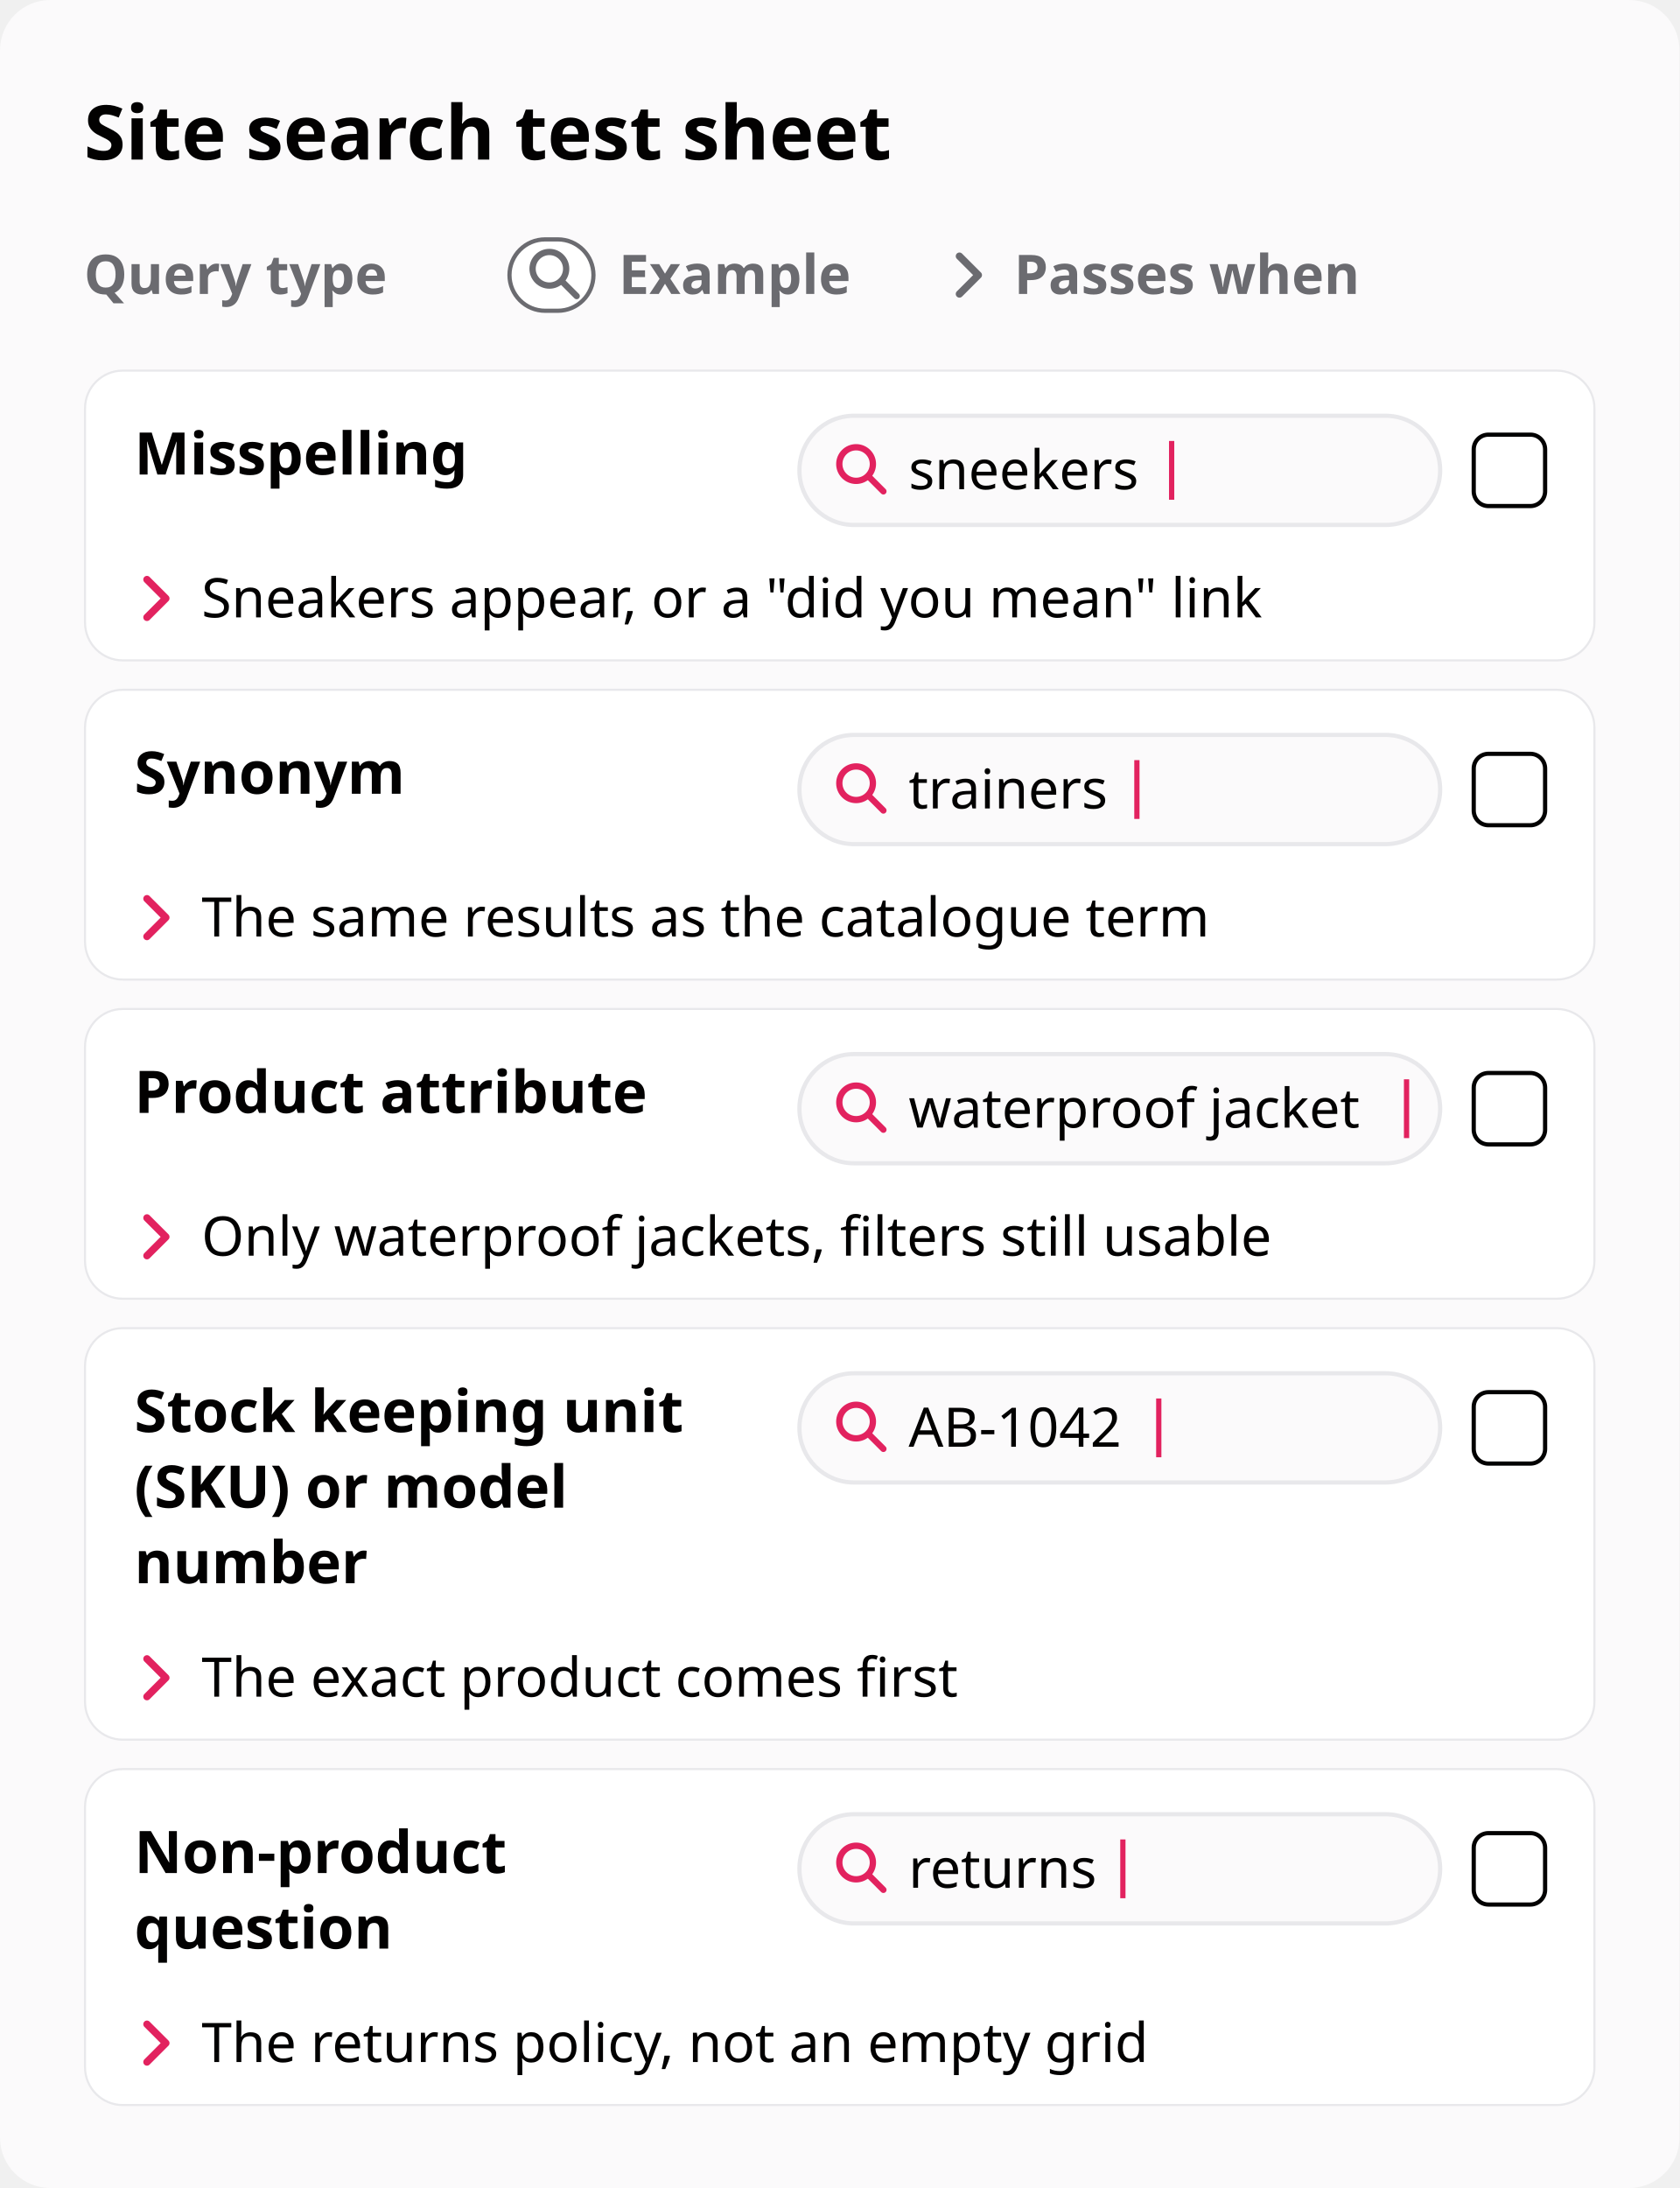
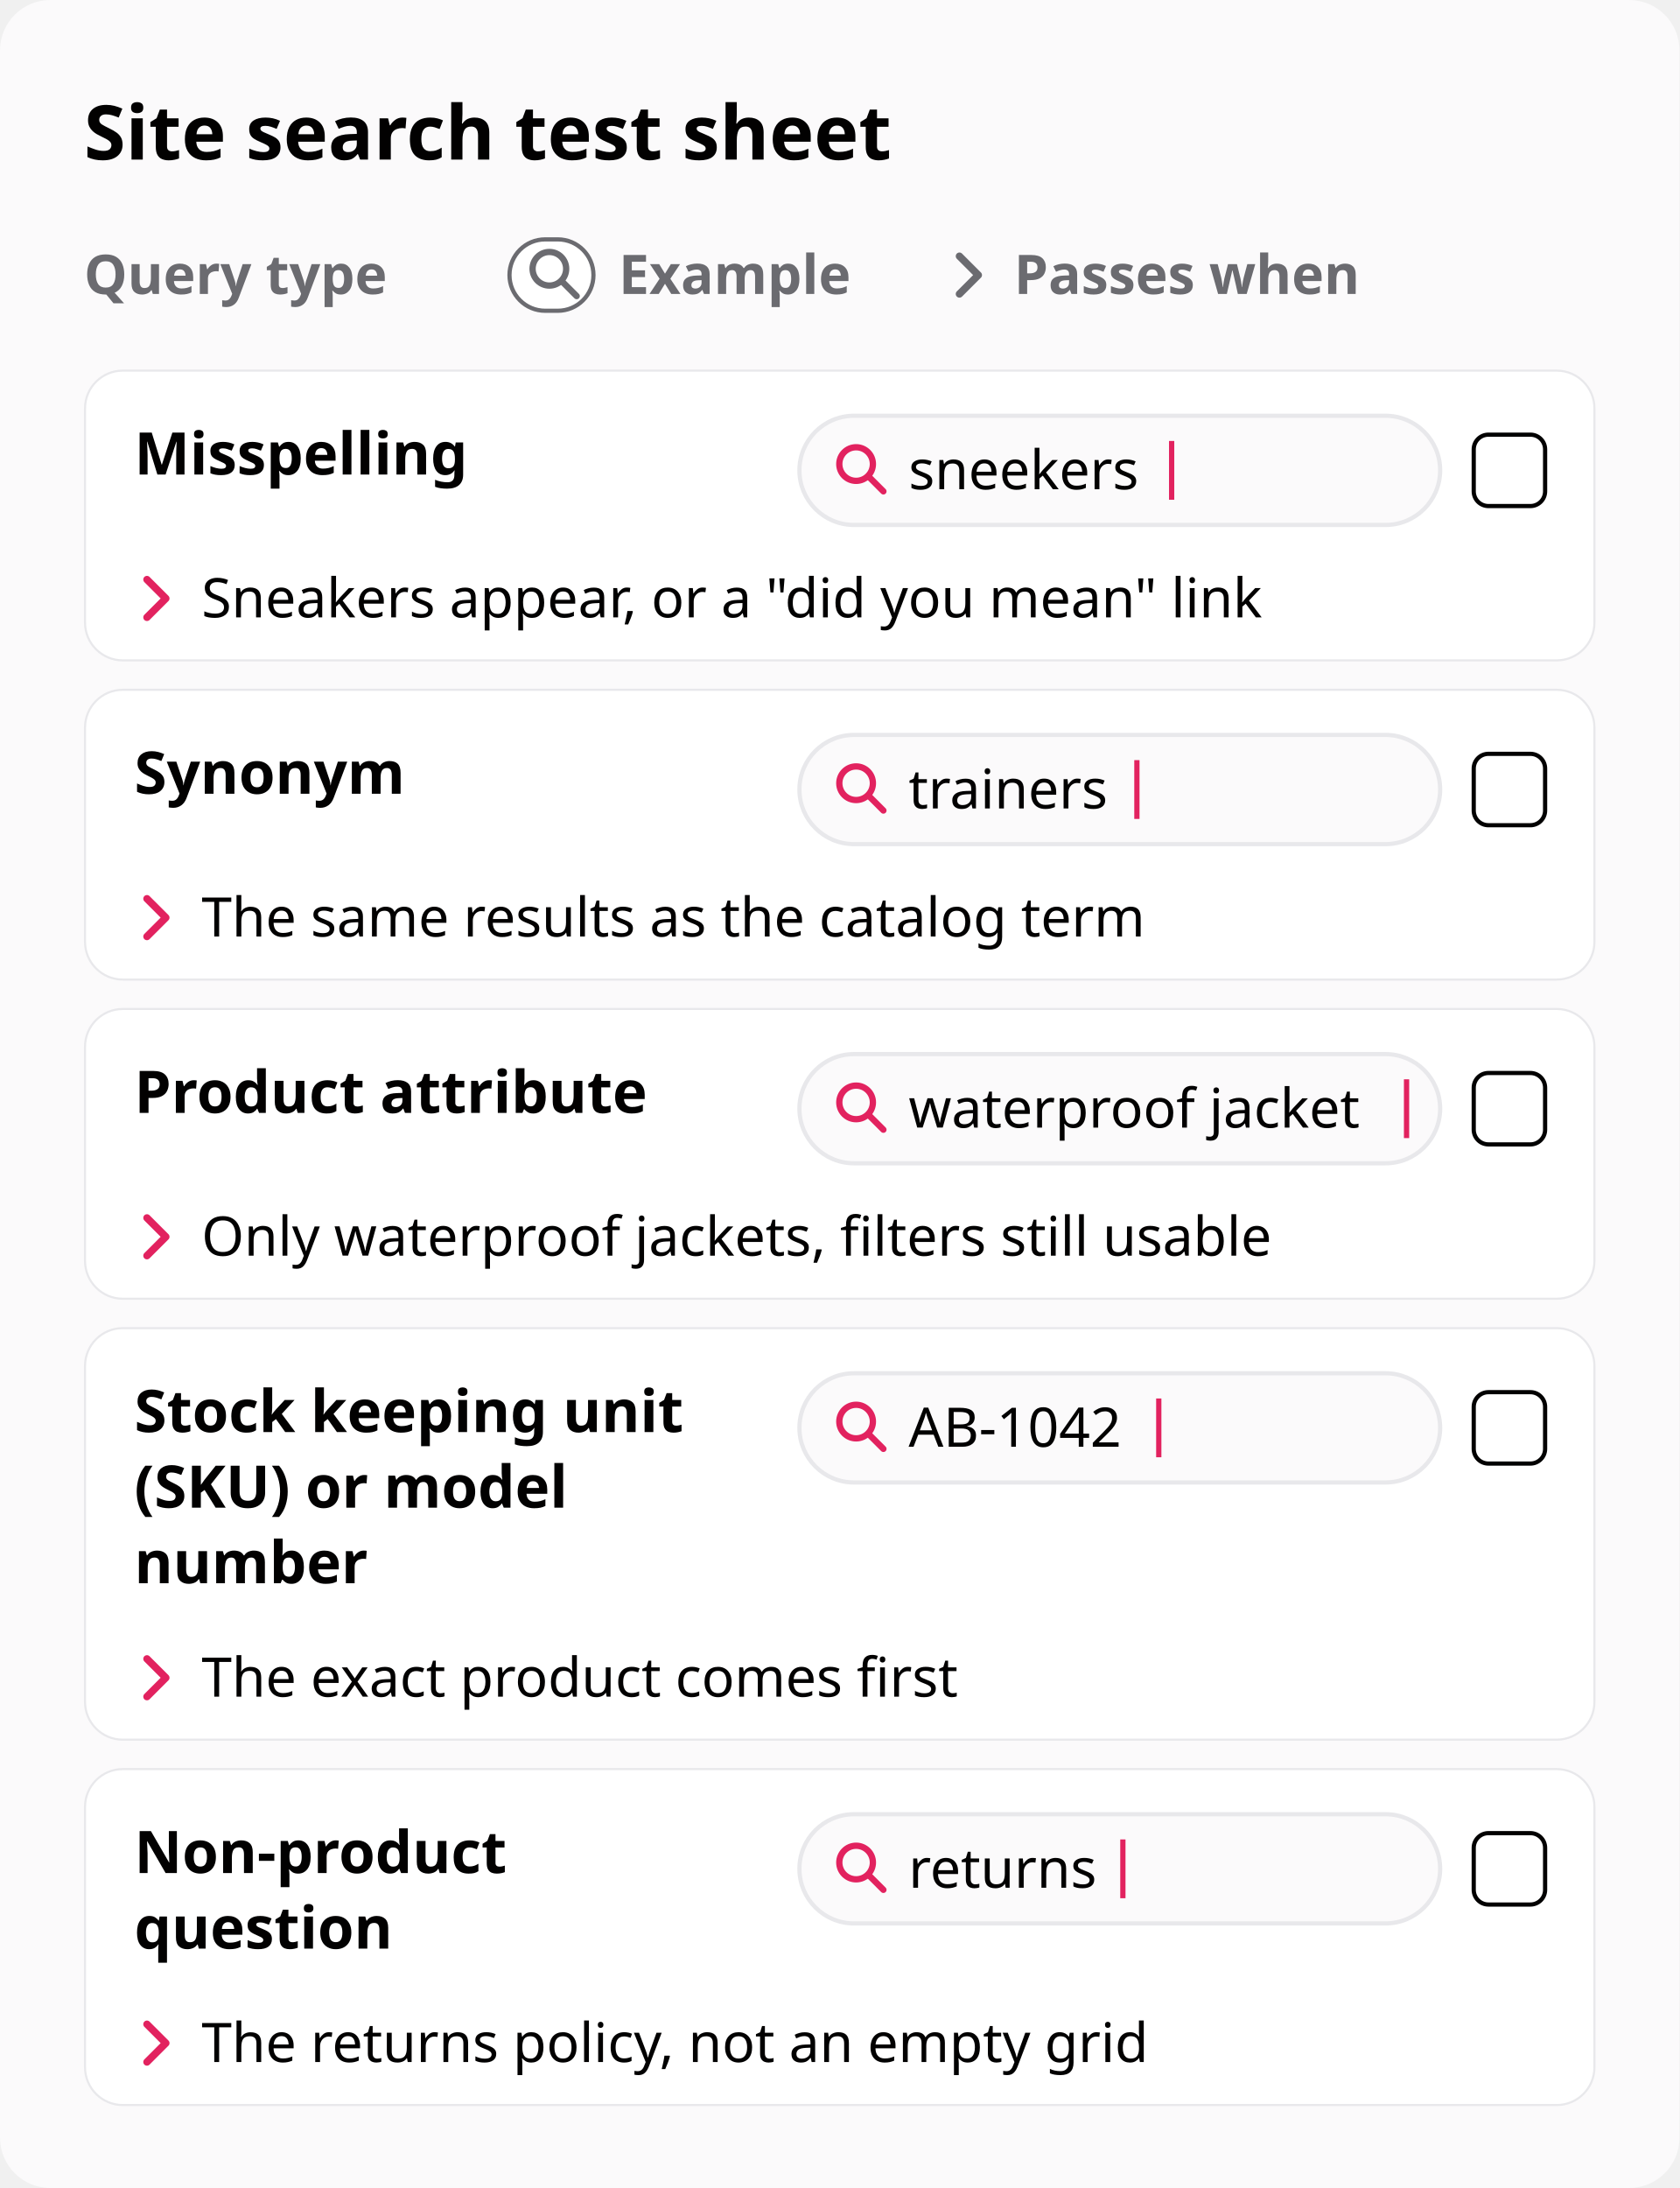
<svg xmlns="http://www.w3.org/2000/svg" viewBox="0 0 800 1042" width="800" height="1042" font-family="Manrope, system-ui, sans-serif">
  <rect width="800" height="1042" rx="24" fill="#FBFAFB" />
  <text x="40" y="76" font-size="36" font-weight="800" fill="#020101">Site search test sheet</text>
  <text x="40" y="140" font-size="26" font-weight="600" fill="#6B6B70">Query type</text>
  <rect x="242.69" y="114" width="40" height="34" rx="17" fill="#FFFFFF" stroke="#6B6B70" stroke-width="2" />
  <circle cx="261.69" cy="128" r="8" fill="none" stroke="#6B6B70" stroke-width="3" />
  <path d="M267.69 134 l7 7" stroke="#6B6B70" stroke-width="3" stroke-linecap="round" />
  <text x="294.69" y="140" font-size="26" font-weight="600" fill="#6B6B70">Example</text>
  <path d="M457.016 122 l9 9 l-9 9" fill="none" stroke="#6B6B70" stroke-width="3.5" stroke-linecap="round" stroke-linejoin="round" />
  <text x="483.016" y="140" font-size="26" font-weight="600" fill="#6B6B70">Passes when</text>
  <g class="card">
    <rect x="40.5" y="176.5" width="719" height="138" rx="18" fill="#FFFFFF" stroke="#E8E8EB" />
    <text x="64" y="226" font-size="28" font-weight="800" fill="#020101">Misspelling</text>
    <g class="card">
      <rect x="380.799" y="198" width="305.201" height="52" rx="26" fill="#FBFAFB" stroke="#E8E8EB" stroke-width="2" />
      <circle cx="407.799" cy="221" r="8" fill="none" stroke="#E2225F" stroke-width="3" />
      <path d="M413.799 227 l7 7" stroke="#E2225F" stroke-width="3" stroke-linecap="round" />
      <text x="432.799" y="233" font-size="26" font-weight="400" fill="#020101">sneekers</text>
      <path d="M558.104 210 v28" stroke="#E2225F" stroke-width="2.5" />
    </g>
    <rect x="702" y="207" width="34" height="34" rx="7" fill="#FFFFFF" stroke="#020101" stroke-width="2" />
    <path d="M70 276 l9 9 l-9 9" fill="none" stroke="#E2225F" stroke-width="3.5" stroke-linecap="round" stroke-linejoin="round" />
    <text x="96" y="294" font-size="26" font-weight="400" fill="#020101">Sneakers appear, or a "did you mean" link</text>
  </g>
  <g class="card">
    <rect x="40.5" y="328.5" width="719" height="138" rx="18" fill="#FFFFFF" stroke="#E8E8EB" />
    <text x="64" y="378" font-size="28" font-weight="800" fill="#020101">Synonym</text>
    <g class="card">
      <rect x="380.799" y="350" width="305.201" height="52" rx="26" fill="#FBFAFB" stroke="#E8E8EB" stroke-width="2" />
      <circle cx="407.799" cy="373" r="8" fill="none" stroke="#E2225F" stroke-width="3" />
      <path d="M413.799 379 l7 7" stroke="#E2225F" stroke-width="3" stroke-linecap="round" />
      <text x="432.799" y="385" font-size="26" font-weight="400" fill="#020101">trainers</text>
      <path d="M541.549 362 v28" stroke="#E2225F" stroke-width="2.5" />
    </g>
    <rect x="702" y="359" width="34" height="34" rx="7" fill="#FFFFFF" stroke="#020101" stroke-width="2" />
    <path d="M70 428 l9 9 l-9 9" fill="none" stroke="#E2225F" stroke-width="3.5" stroke-linecap="round" stroke-linejoin="round" />
-     <text x="96" y="446" font-size="26" font-weight="400" fill="#020101">The same results as the catalogue term</text>
+     <text x="96" y="446" font-size="26" font-weight="400" fill="#020101">The same results as the catalog term</text>
  </g>
  <g class="card">
    <rect x="40.5" y="480.5" width="719" height="138" rx="18" fill="#FFFFFF" stroke="#E8E8EB" />
    <text x="64" y="530" font-size="28" font-weight="800" fill="#020101">Product attribute</text>
    <g class="card">
      <rect x="380.799" y="502" width="305.201" height="52" rx="26" fill="#FBFAFB" stroke="#E8E8EB" stroke-width="2" />
      <circle cx="407.799" cy="525" r="8" fill="none" stroke="#E2225F" stroke-width="3" />
      <path d="M413.799 531 l7 7" stroke="#E2225F" stroke-width="3" stroke-linecap="round" />
      <text x="432.799" y="537" font-size="26" font-weight="400" fill="#020101">waterproof jacket</text>
      <path d="M670.0 514 v28" stroke="#E2225F" stroke-width="2.5" />
    </g>
    <rect x="702" y="511" width="34" height="34" rx="7" fill="#FFFFFF" stroke="#020101" stroke-width="2" />
    <path d="M70 580 l9 9 l-9 9" fill="none" stroke="#E2225F" stroke-width="3.5" stroke-linecap="round" stroke-linejoin="round" />
    <text x="96" y="598" font-size="26" font-weight="400" fill="#020101">Only waterproof jackets, filters still usable</text>
  </g>
  <g class="card">
    <rect x="40.5" y="632.5" width="719" height="196" rx="18" fill="#FFFFFF" stroke="#E8E8EB" />
    <text x="64" y="682" font-size="28" font-weight="800" fill="#020101">Stock keeping unit</text>
    <text x="64" y="718" font-size="28" font-weight="800" fill="#020101">(SKU) or model</text>
    <text x="64" y="754" font-size="28" font-weight="800" fill="#020101">number</text>
    <g class="card">
      <rect x="380.799" y="654" width="305.201" height="52" rx="26" fill="#FBFAFB" stroke="#E8E8EB" stroke-width="2" />
      <circle cx="407.799" cy="677" r="8" fill="none" stroke="#E2225F" stroke-width="3" />
      <path d="M413.799 683 l7 7" stroke="#E2225F" stroke-width="3" stroke-linecap="round" />
      <text x="432.799" y="689" font-size="26" font-weight="400" fill="#020101">AB-1042</text>
      <path d="M551.972 666 v28" stroke="#E2225F" stroke-width="2.5" />
    </g>
    <rect x="702" y="663" width="34" height="34" rx="7" fill="#FFFFFF" stroke="#020101" stroke-width="2" />
    <path d="M70 790 l9 9 l-9 9" fill="none" stroke="#E2225F" stroke-width="3.5" stroke-linecap="round" stroke-linejoin="round" />
    <text x="96" y="808" font-size="26" font-weight="400" fill="#020101">The exact product comes first</text>
  </g>
  <g class="card">
    <rect x="40.5" y="842.5" width="719" height="160" rx="18" fill="#FFFFFF" stroke="#E8E8EB" />
    <text x="64" y="892" font-size="28" font-weight="800" fill="#020101">Non-product</text>
    <text x="64" y="928" font-size="28" font-weight="800" fill="#020101">question</text>
    <g class="card">
      <rect x="380.799" y="864" width="305.201" height="52" rx="26" fill="#FBFAFB" stroke="#E8E8EB" stroke-width="2" />
      <circle cx="407.799" cy="887" r="8" fill="none" stroke="#E2225F" stroke-width="3" />
      <path d="M413.799 893 l7 7" stroke="#E2225F" stroke-width="3" stroke-linecap="round" />
      <text x="432.799" y="899" font-size="26" font-weight="400" fill="#020101">returns</text>
      <path d="M534.871 876 v28" stroke="#E2225F" stroke-width="2.5" />
    </g>
    <rect x="702" y="873" width="34" height="34" rx="7" fill="#FFFFFF" stroke="#020101" stroke-width="2" />
    <path d="M70 964 l9 9 l-9 9" fill="none" stroke="#E2225F" stroke-width="3.5" stroke-linecap="round" stroke-linejoin="round" />
    <text x="96" y="982" font-size="26" font-weight="400" fill="#020101">The returns policy, not an empty grid</text>
  </g>
</svg>
